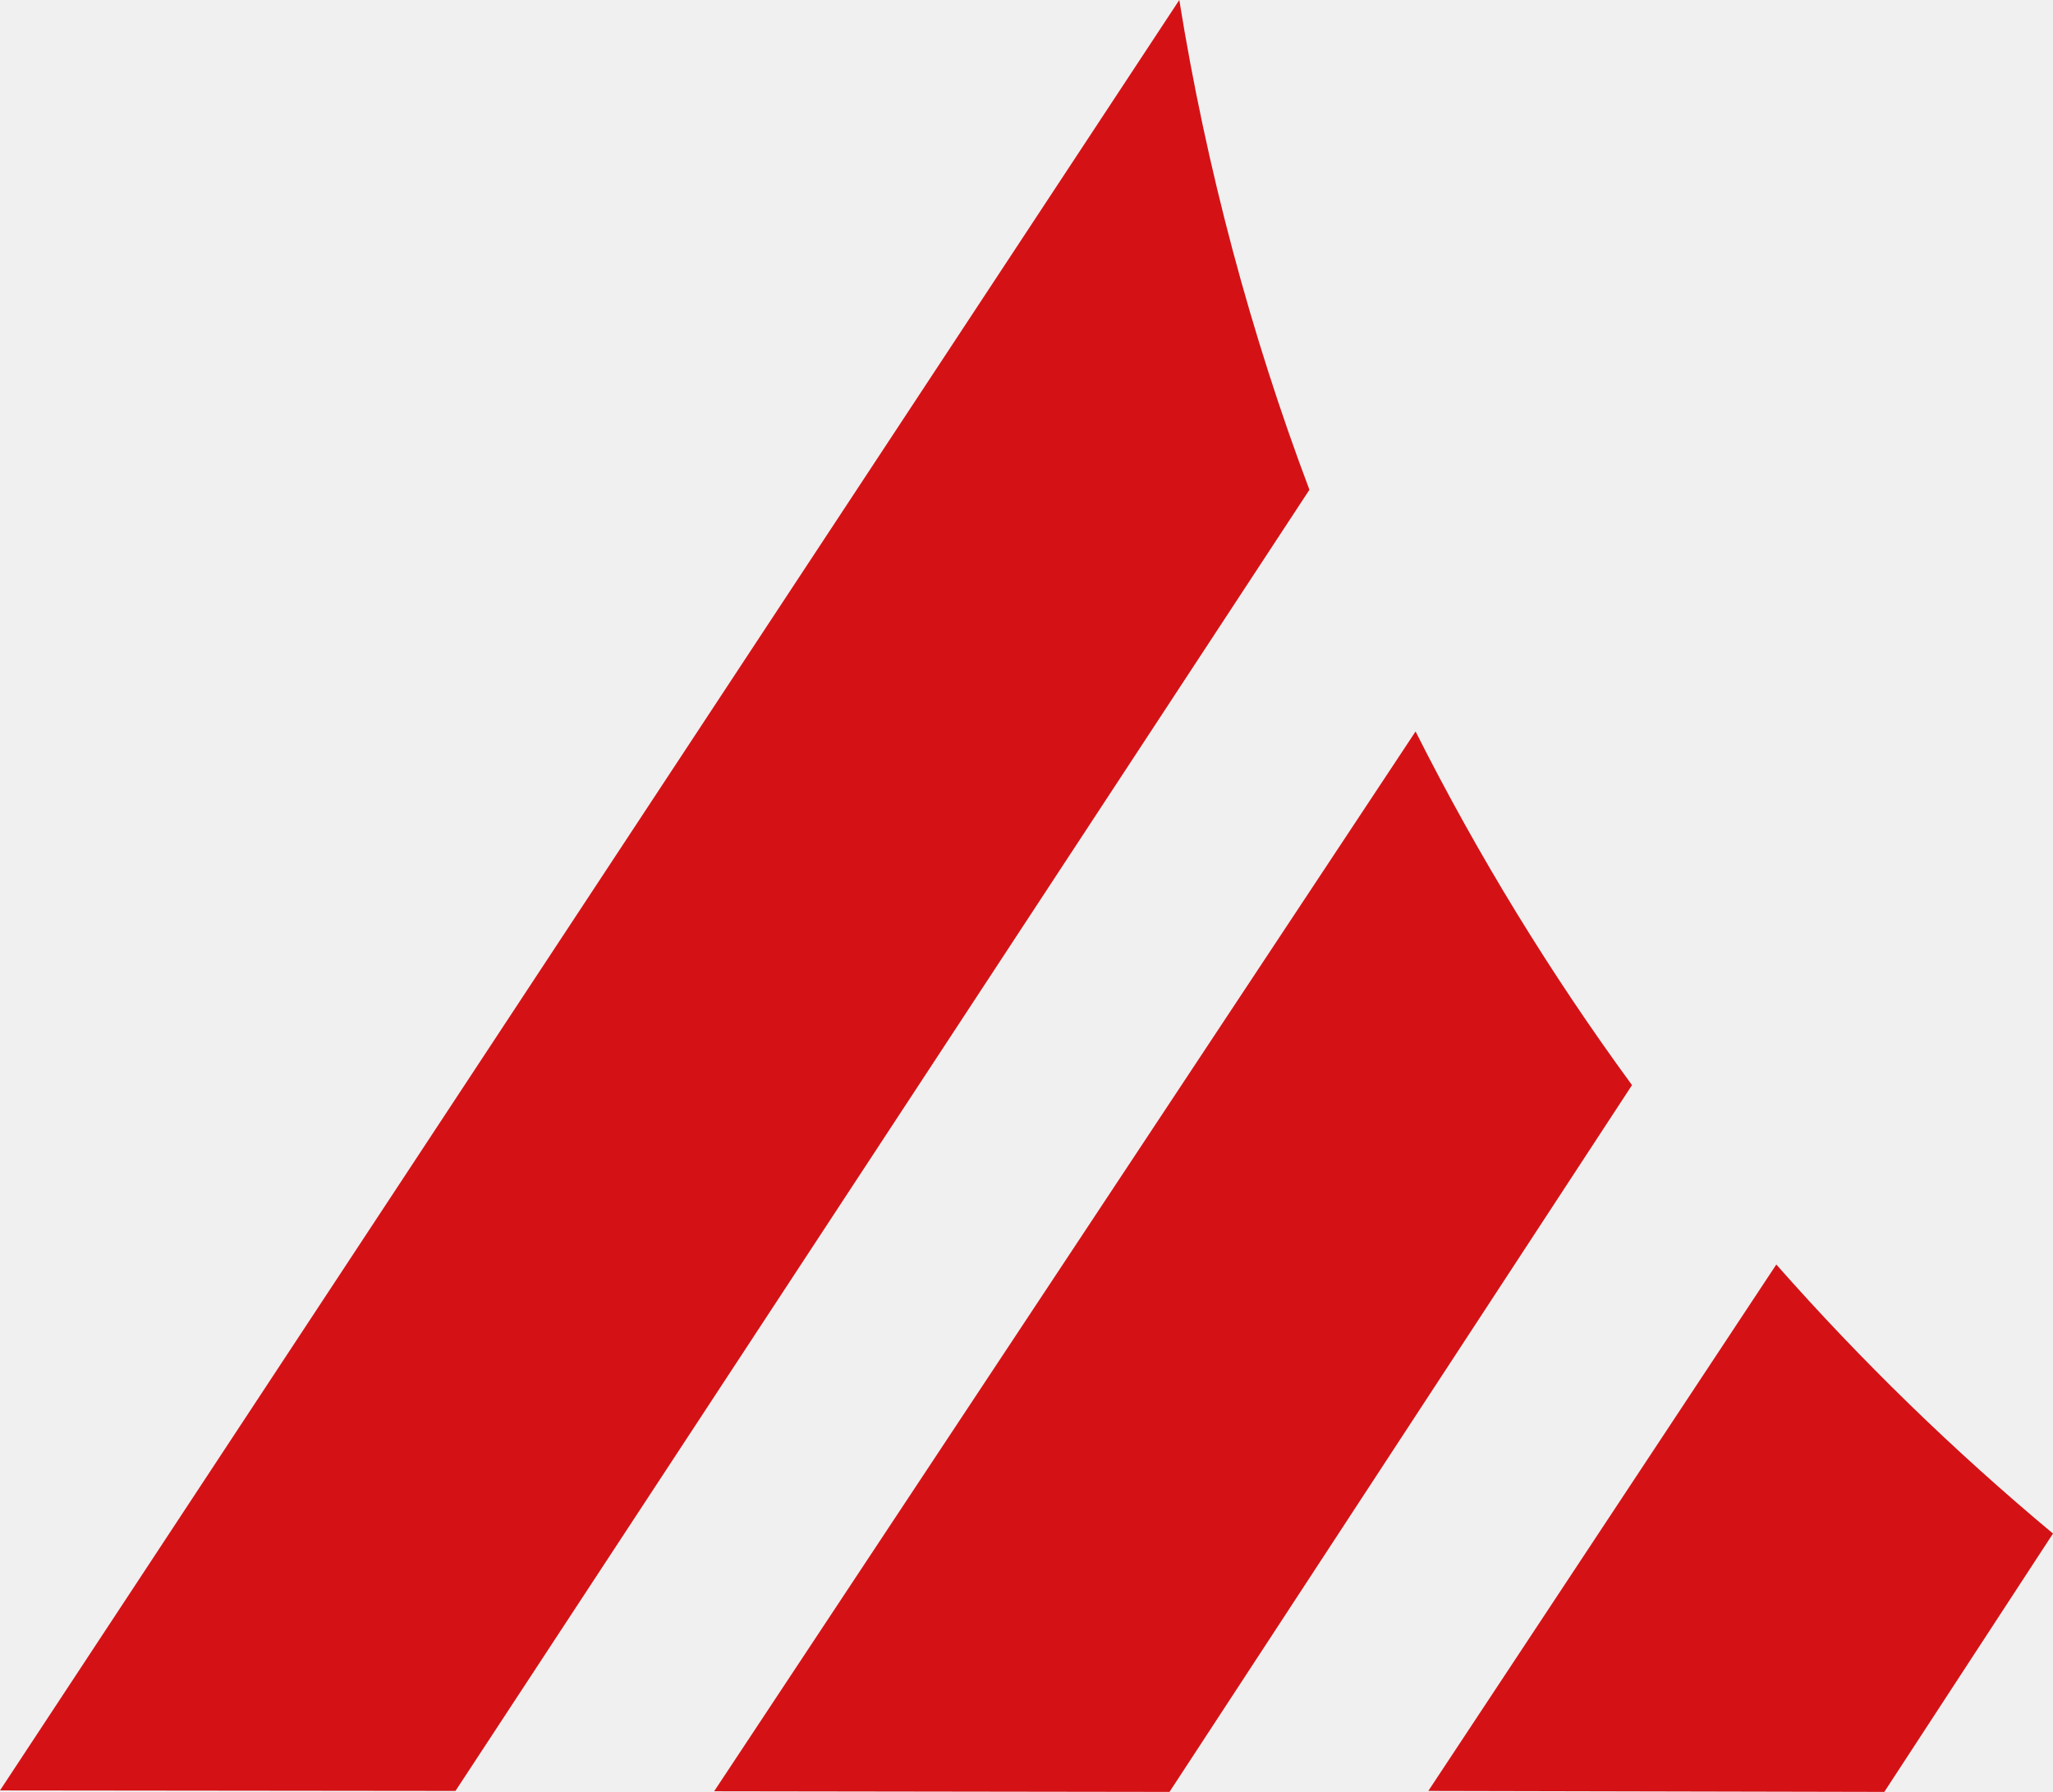
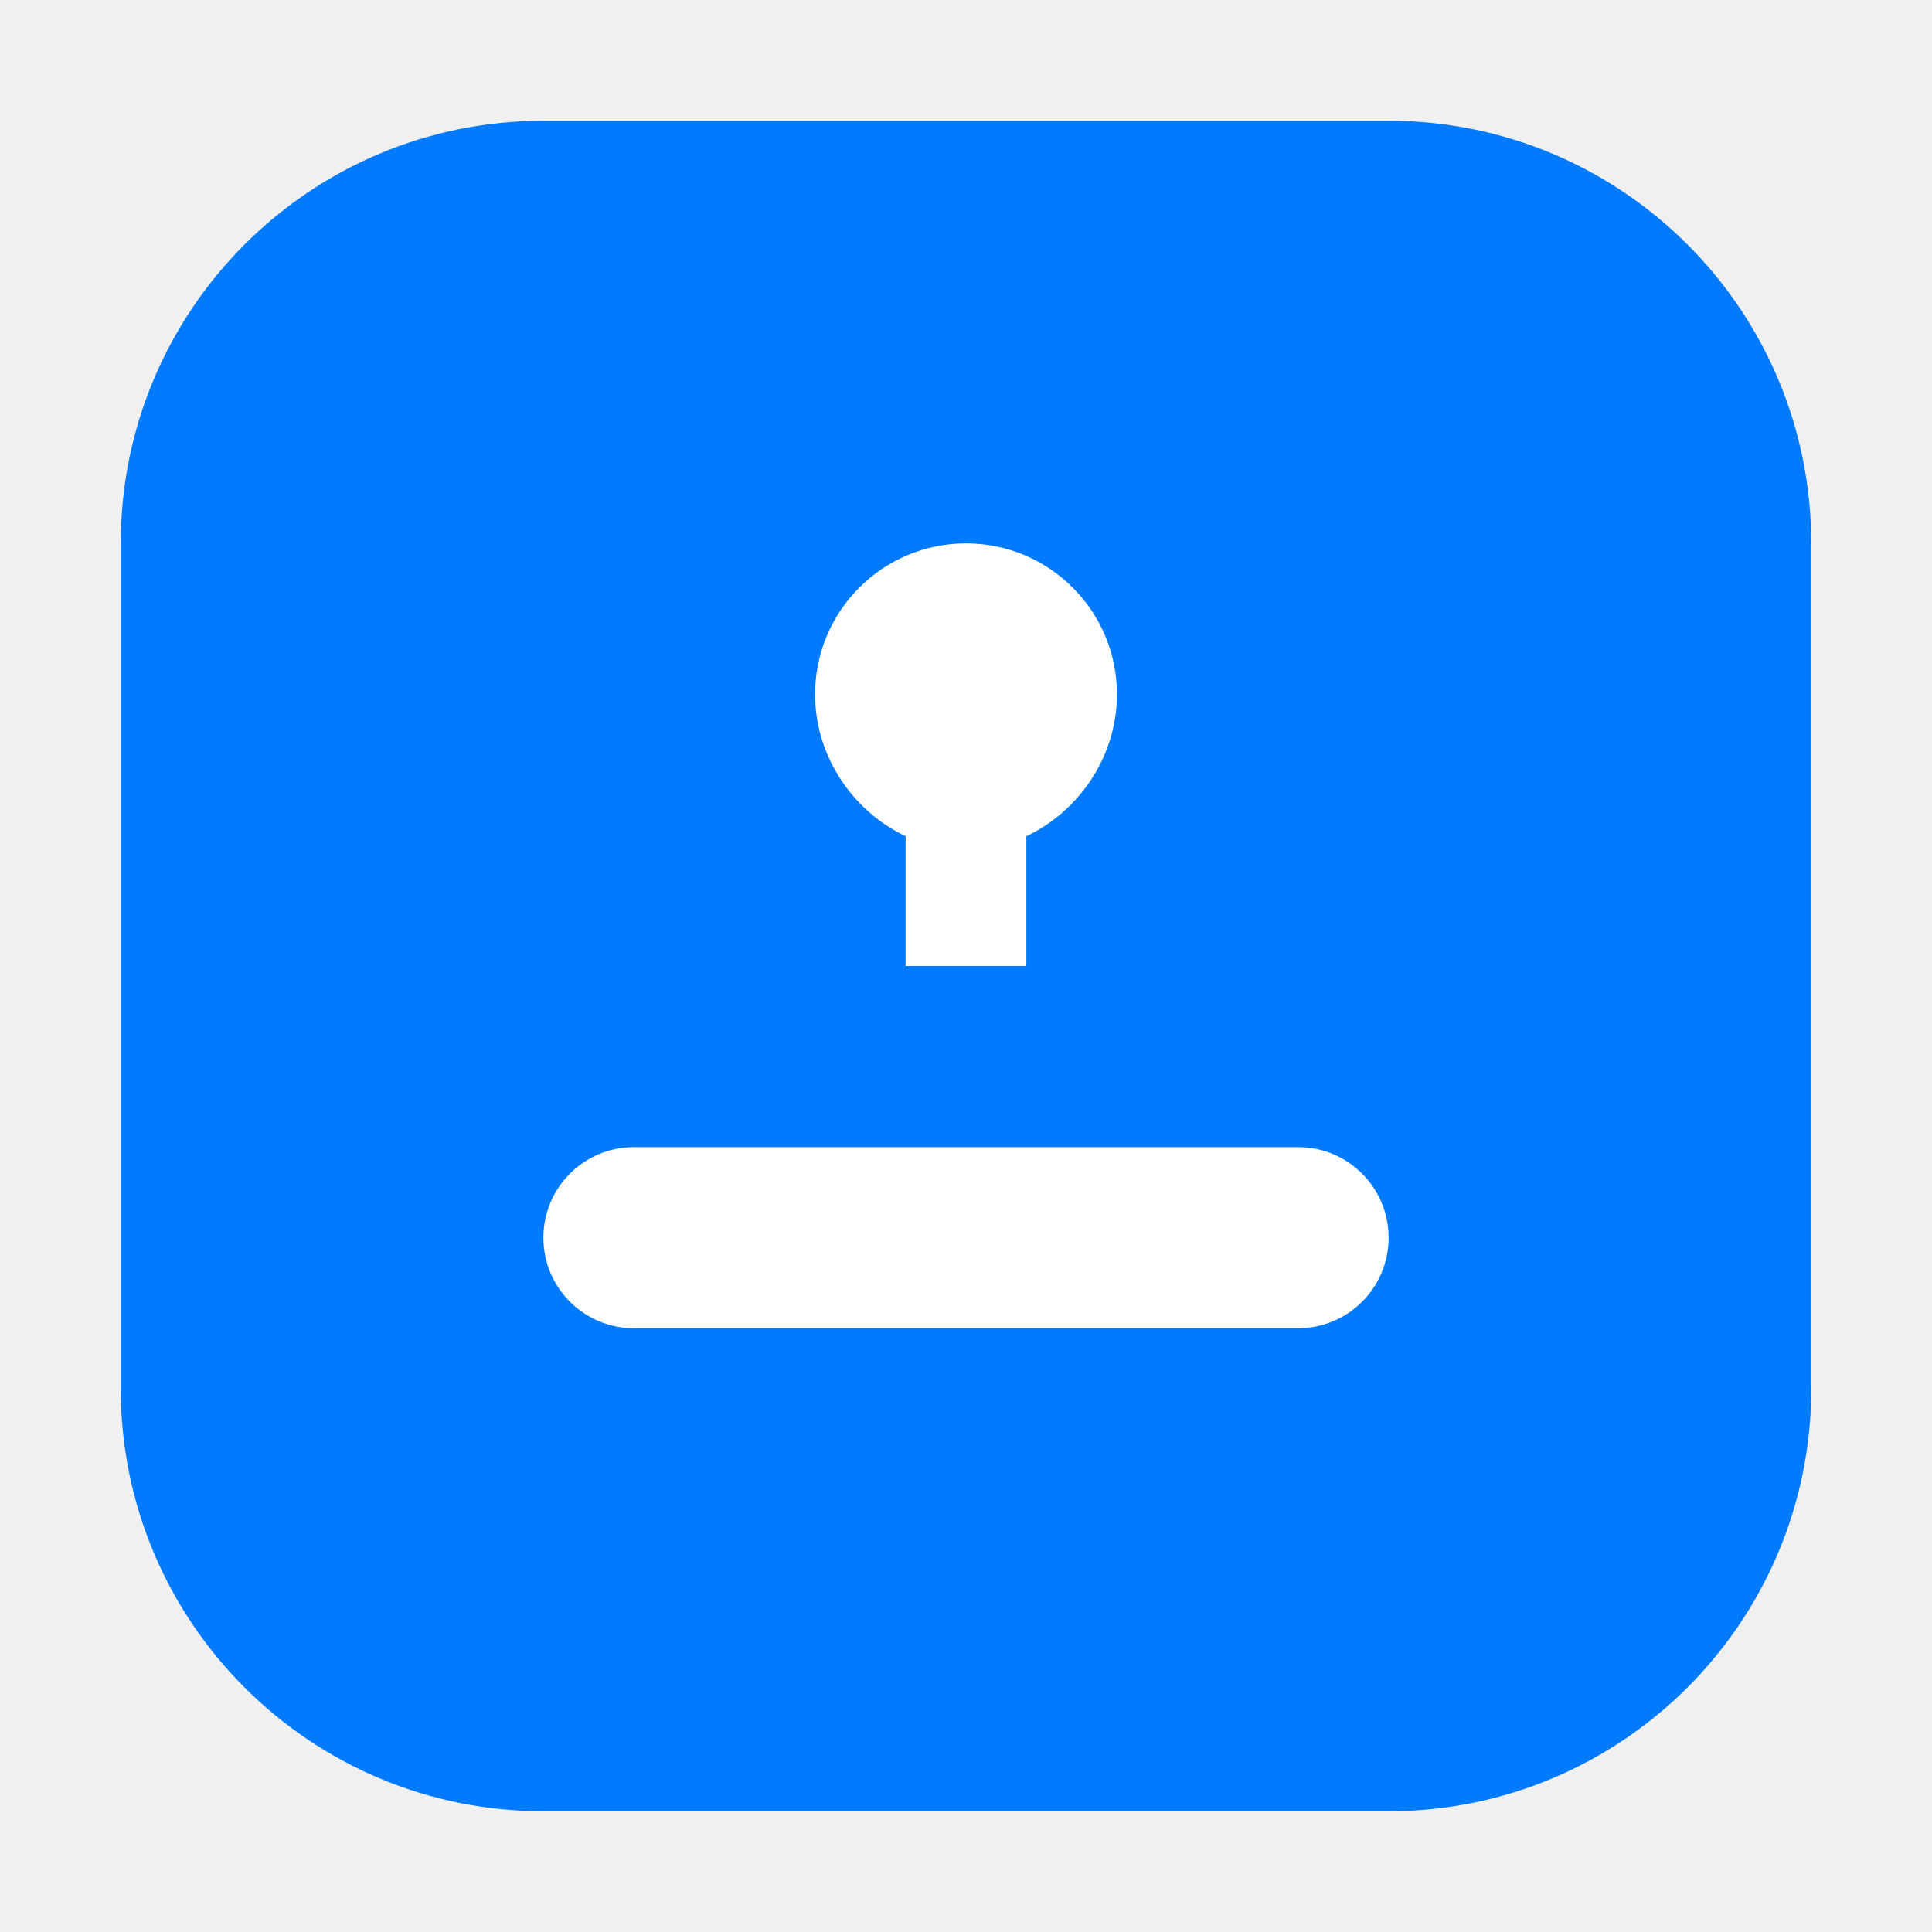
- <svg xmlns="http://www.w3.org/2000/svg" enable-background="new 0 0 599.38 523.11" viewBox="0 0 599.38 523.11">
-   <g fill="#d41216">
-     <path d="m382.29 142.98-249.31 379.84-132.98-.14 344.3-522.68c7.88 49.06 20.9 97.68 37.99 142.98" />
-     <path d="m413.28 213.54-204.78 309.38 132.94.19 135.03-206.33c-23.78-32.49-44.94-67.01-63.19-103.24z" />
-     <path d="m599.38 447.69-49.25 75.42-133.13-.29 101.6-153.67c24.88 28.2 51.89 54.46 80.78 78.54z" />
-   </g>
+ <svg xmlns="http://www.w3.org/2000/svg" viewBox="0 0 64 64">
+   <rect x="4" y="4" width="56" height="56" rx="14" fill="#007AFF" />
+   <rect x="18" y="38" width="28" height="6" rx="3" fill="#ffffff" />
+   <path fill="#ffffff" d="M32 18 a5 5 0 0 1 5 5 c0 2.1 -1.3 3.9 -3 4.7 v4.3 h-4 v-4.3 c-1.7 -0.8 -3 -2.6 -3 -4.7 a5 5 0 0 1 5 -5 z" />
</svg>
